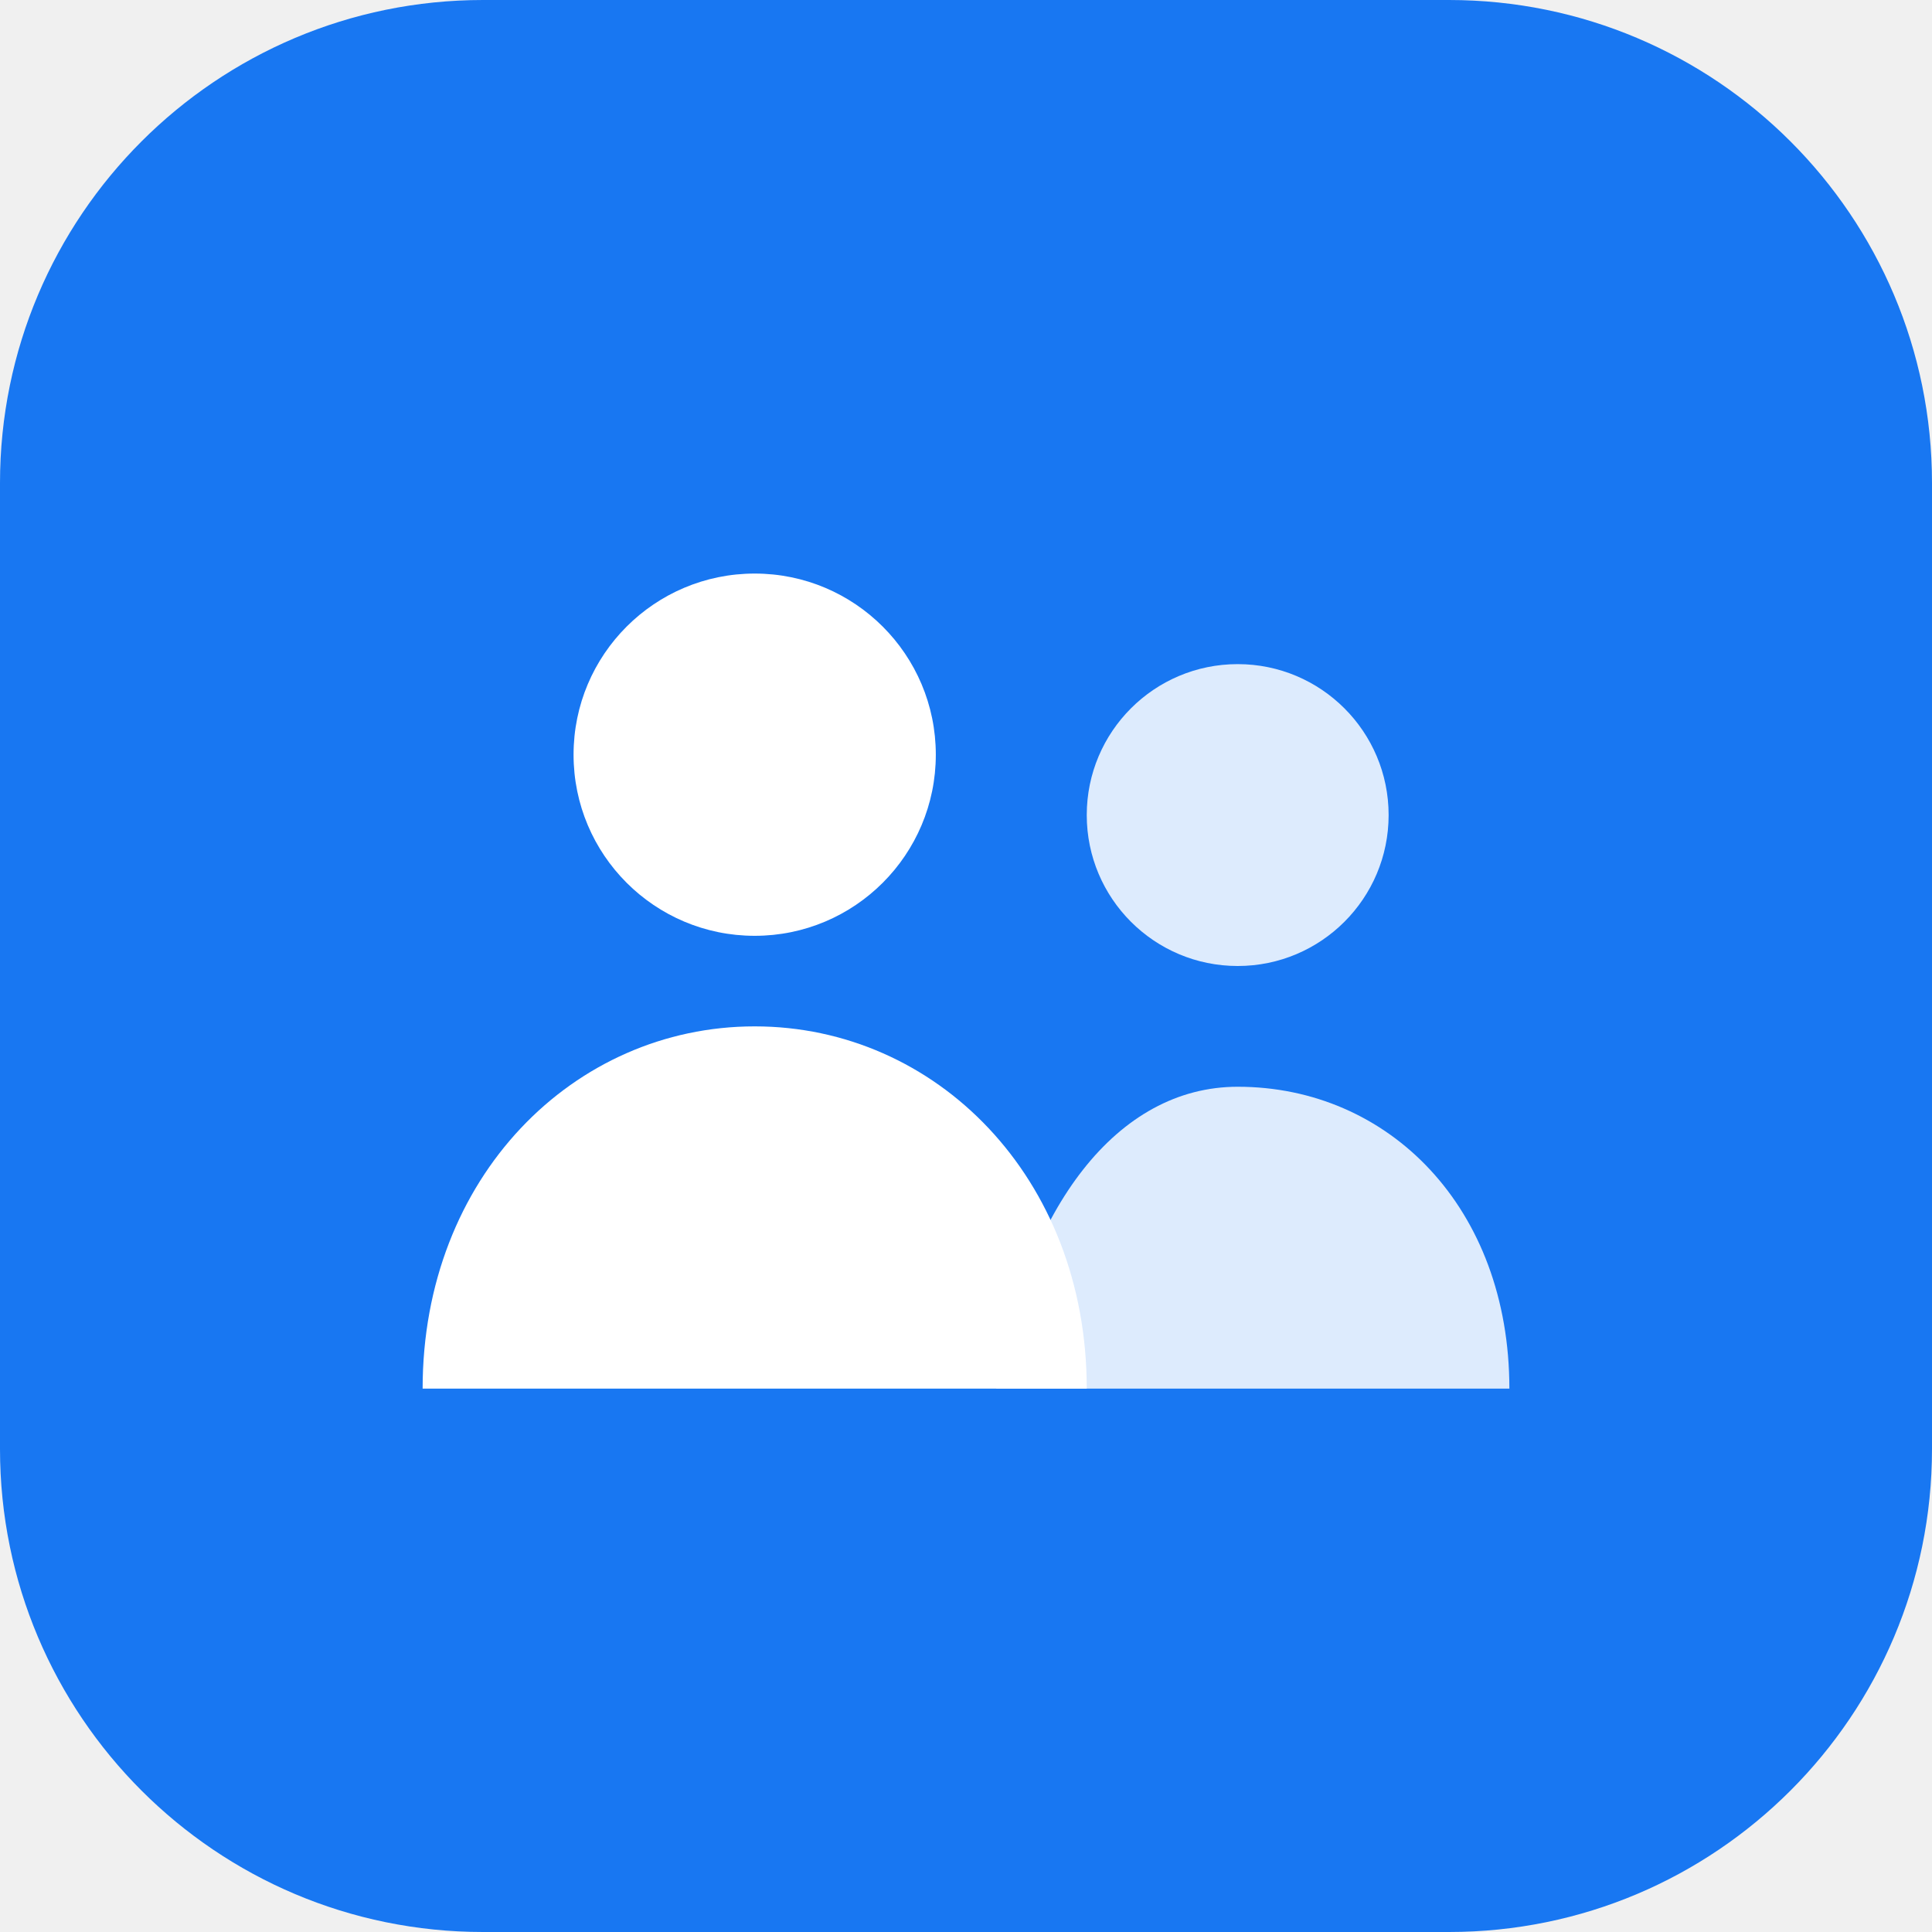
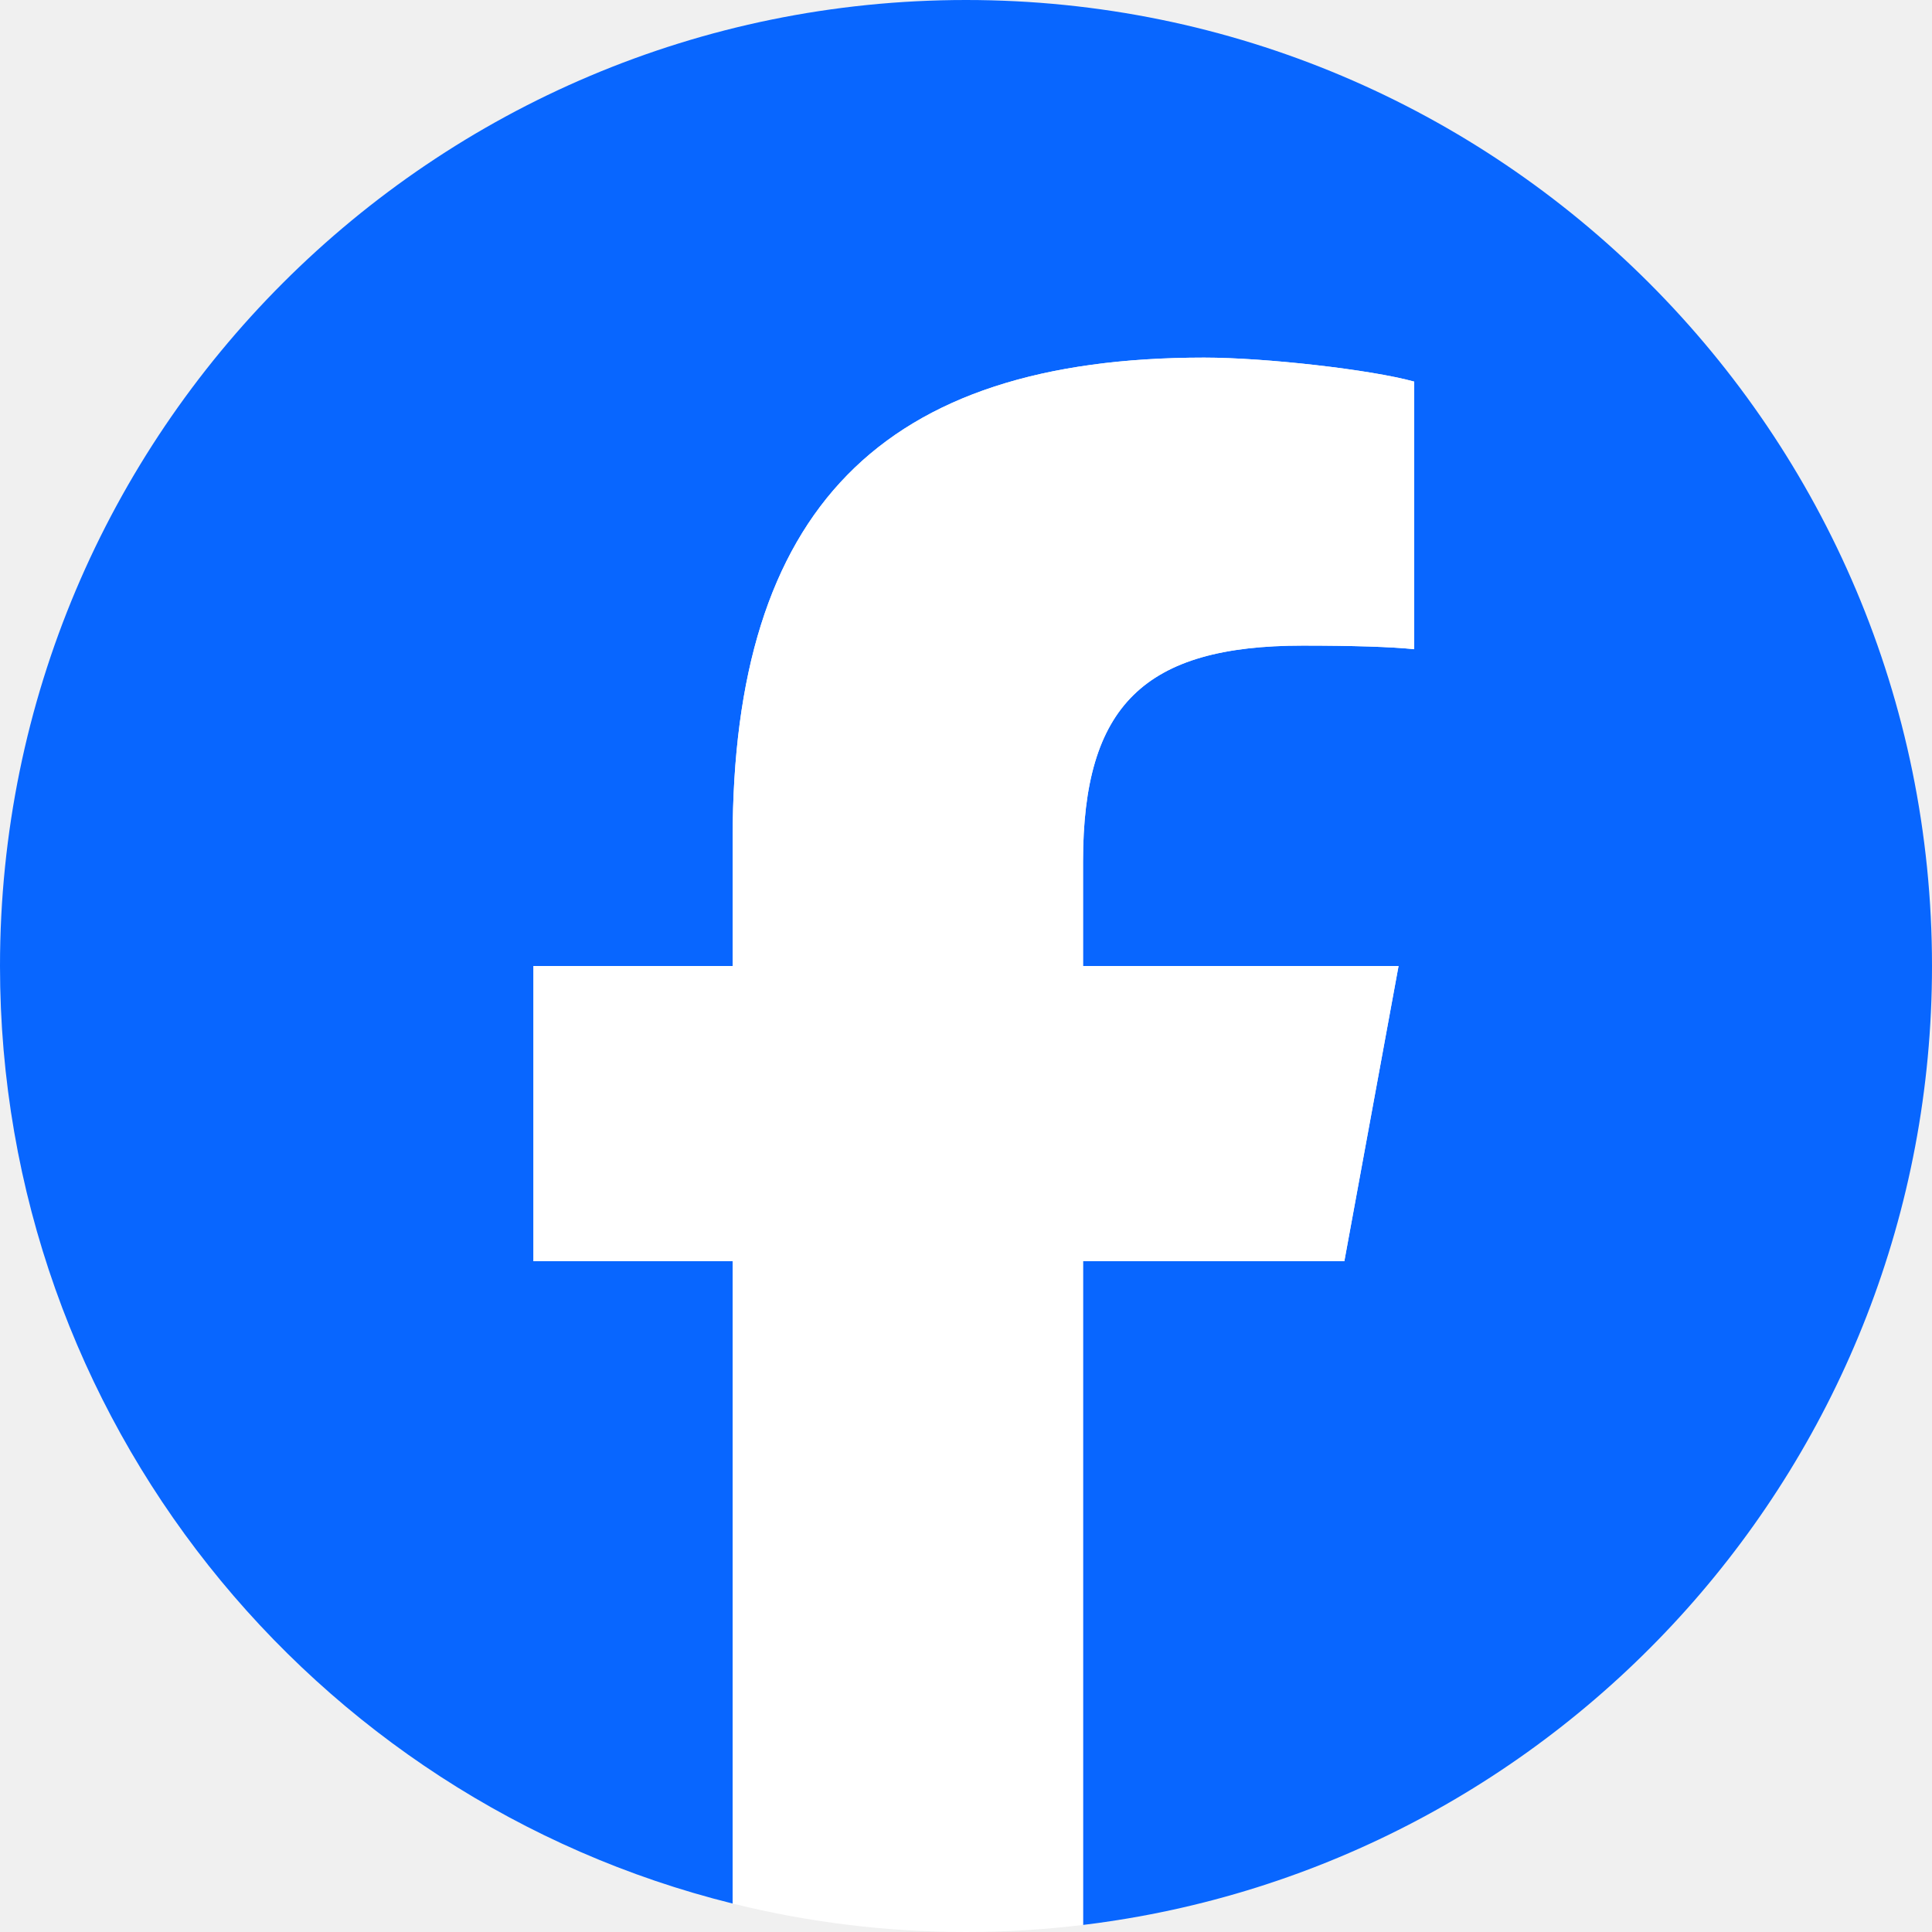
- <svg xmlns="http://www.w3.org/2000/svg" viewBox="0 0 64 64" role="img" aria-label="Facebook">
-   <rect width="64" height="64" rx="16" fill="#1877f2" />
-   <circle cx="25" cy="25" r="6" fill="#fff" />
-   <circle cx="41" cy="27" r="5" fill="#fff" opacity=".85" />
-   <path d="M14 46c0-7 5-12 11-12s11 5 11 12z" fill="#fff" />
-   <path d="M33 46c1-6 4-10 8-10 5 0 9 4 9 10z" fill="#fff" opacity=".85" />
+ <svg xmlns="http://www.w3.org/2000/svg" version="1.1" id="svg9" width="666.667" height="666.667" viewBox="0 0 666.667 666.667">
+   <defs id="defs13">
+     <clipPath clipPathUnits="userSpaceOnUse" id="clipPath25">
+       <path d="M 0,700 H 700 V 0 H 0 Z" id="path23" />
+     </clipPath>
+   </defs>
+   <g id="g17" transform="matrix(1.333333,0,0,-1.333333,-133.3333,800)">
+     <g id="g19">
+       <g id="g21" clip-path="url(#clipPath25)">
+         <g id="g27" transform="translate(600,350)">
+           <path d="m 0,0 c 0,138.071 -111.929,250 -250,250 -138.071,0 -250,-111.929 -250,-250 0,-117.245 80.715,-215.622 189.606,-242.638 v 166.242 h -51.552 V 0 h 51.552 v 32.919 c 0,85.092 38.508,124.532 122.048,124.532 15.838,0 43.167,-3.105 54.347,-6.211 V 81.986 c -5.901,0.621 -16.149,0.932 -28.882,0.932 -40.993,0 -56.832,-15.528 -56.832,-55.9 V 0 h 81.659 l -14.028,-76.396 h -67.631 V -248.169 C -95.927,-233.218 0,-127.818 0,0" style="fill:#0866ff;fill-opacity:1;fill-rule:nonzero;stroke:none" id="path29" />
+         </g>
+         <g id="g31" transform="translate(447.9175,273.6036)">
+           <path d="M 0,0 14.029,76.396 H -67.63 v 27.019 c 0,40.372 15.838,55.899 56.831,55.899 12.733,0 22.981,-0.31 28.882,-0.931 v 69.253 c -11.18,3.106 -38.509,6.212 -54.347,6.212 -83.539,0 -122.048,-39.441 -122.048,-124.533 V 76.396 h -51.552 V 0 h 51.552 v -166.242 c 19.343,-4.798 39.568,-7.362 60.394,-7.362 10.254,0 20.358,0.632 30.288,1.831 L -67.63,0 Z" style="fill:#ffffff;fill-opacity:1;fill-rule:nonzero;stroke:none" id="path33" />
+         </g>
+       </g>
+     </g>
+   </g>
</svg>
